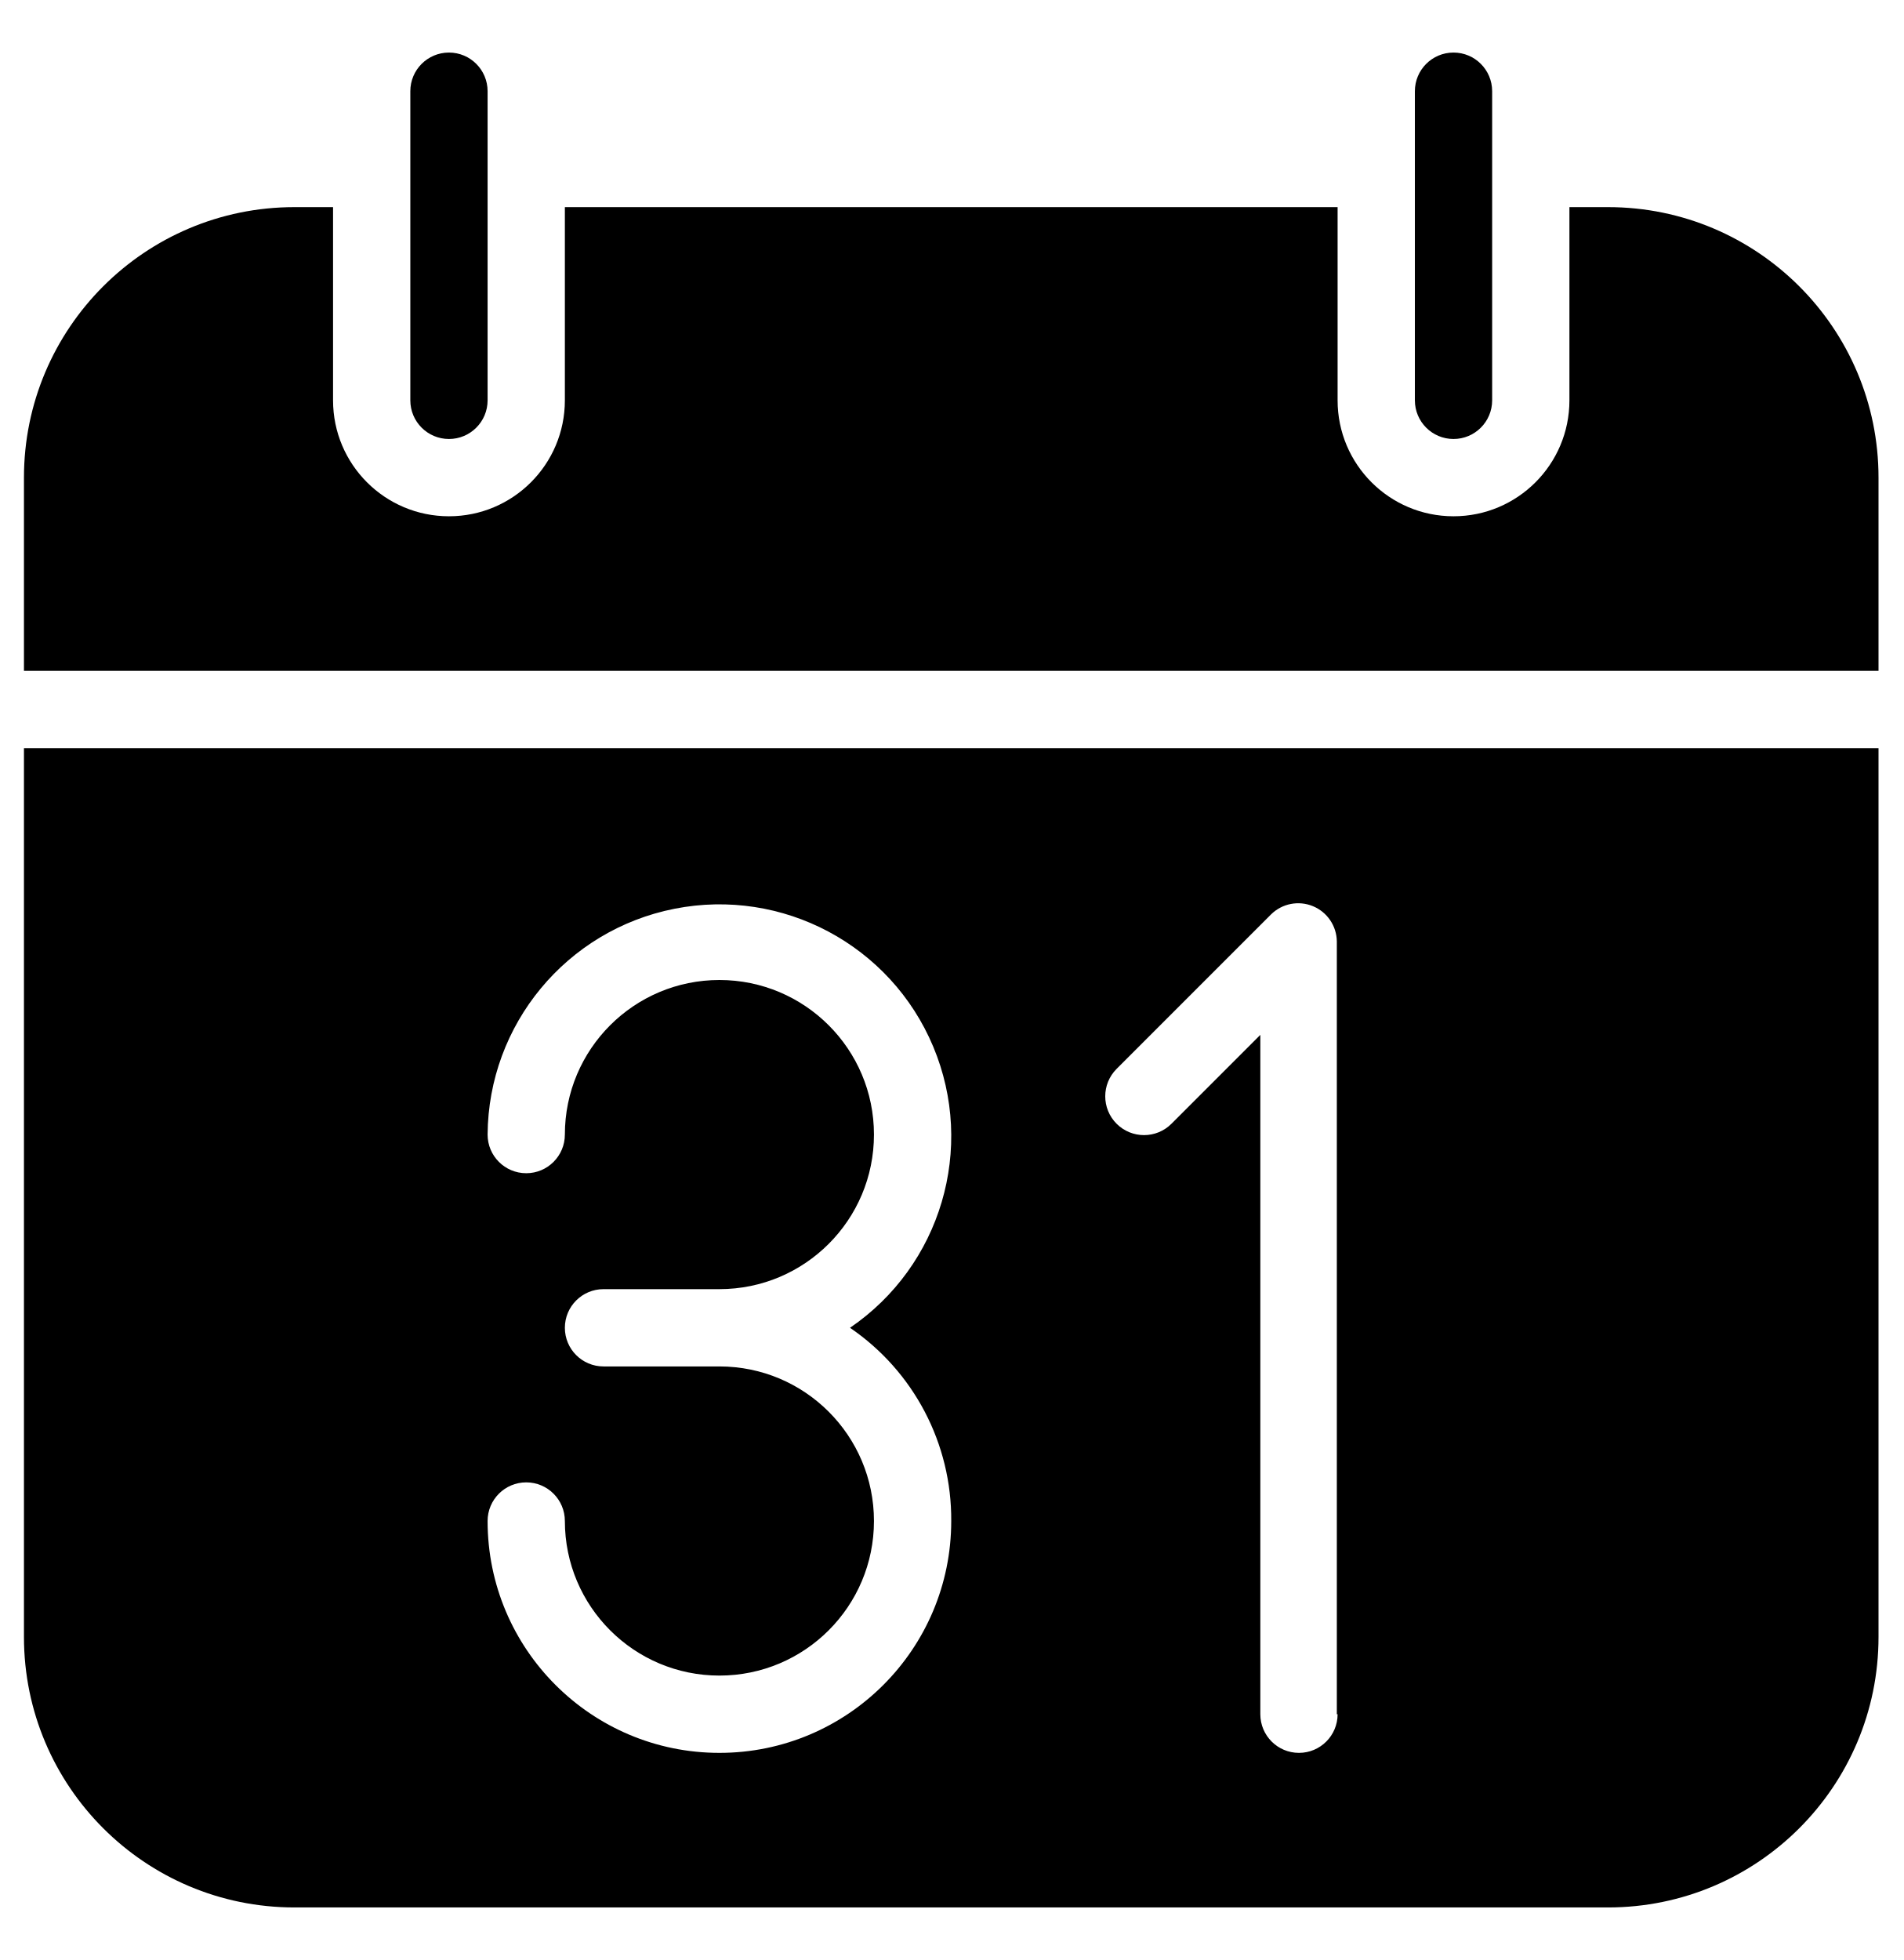
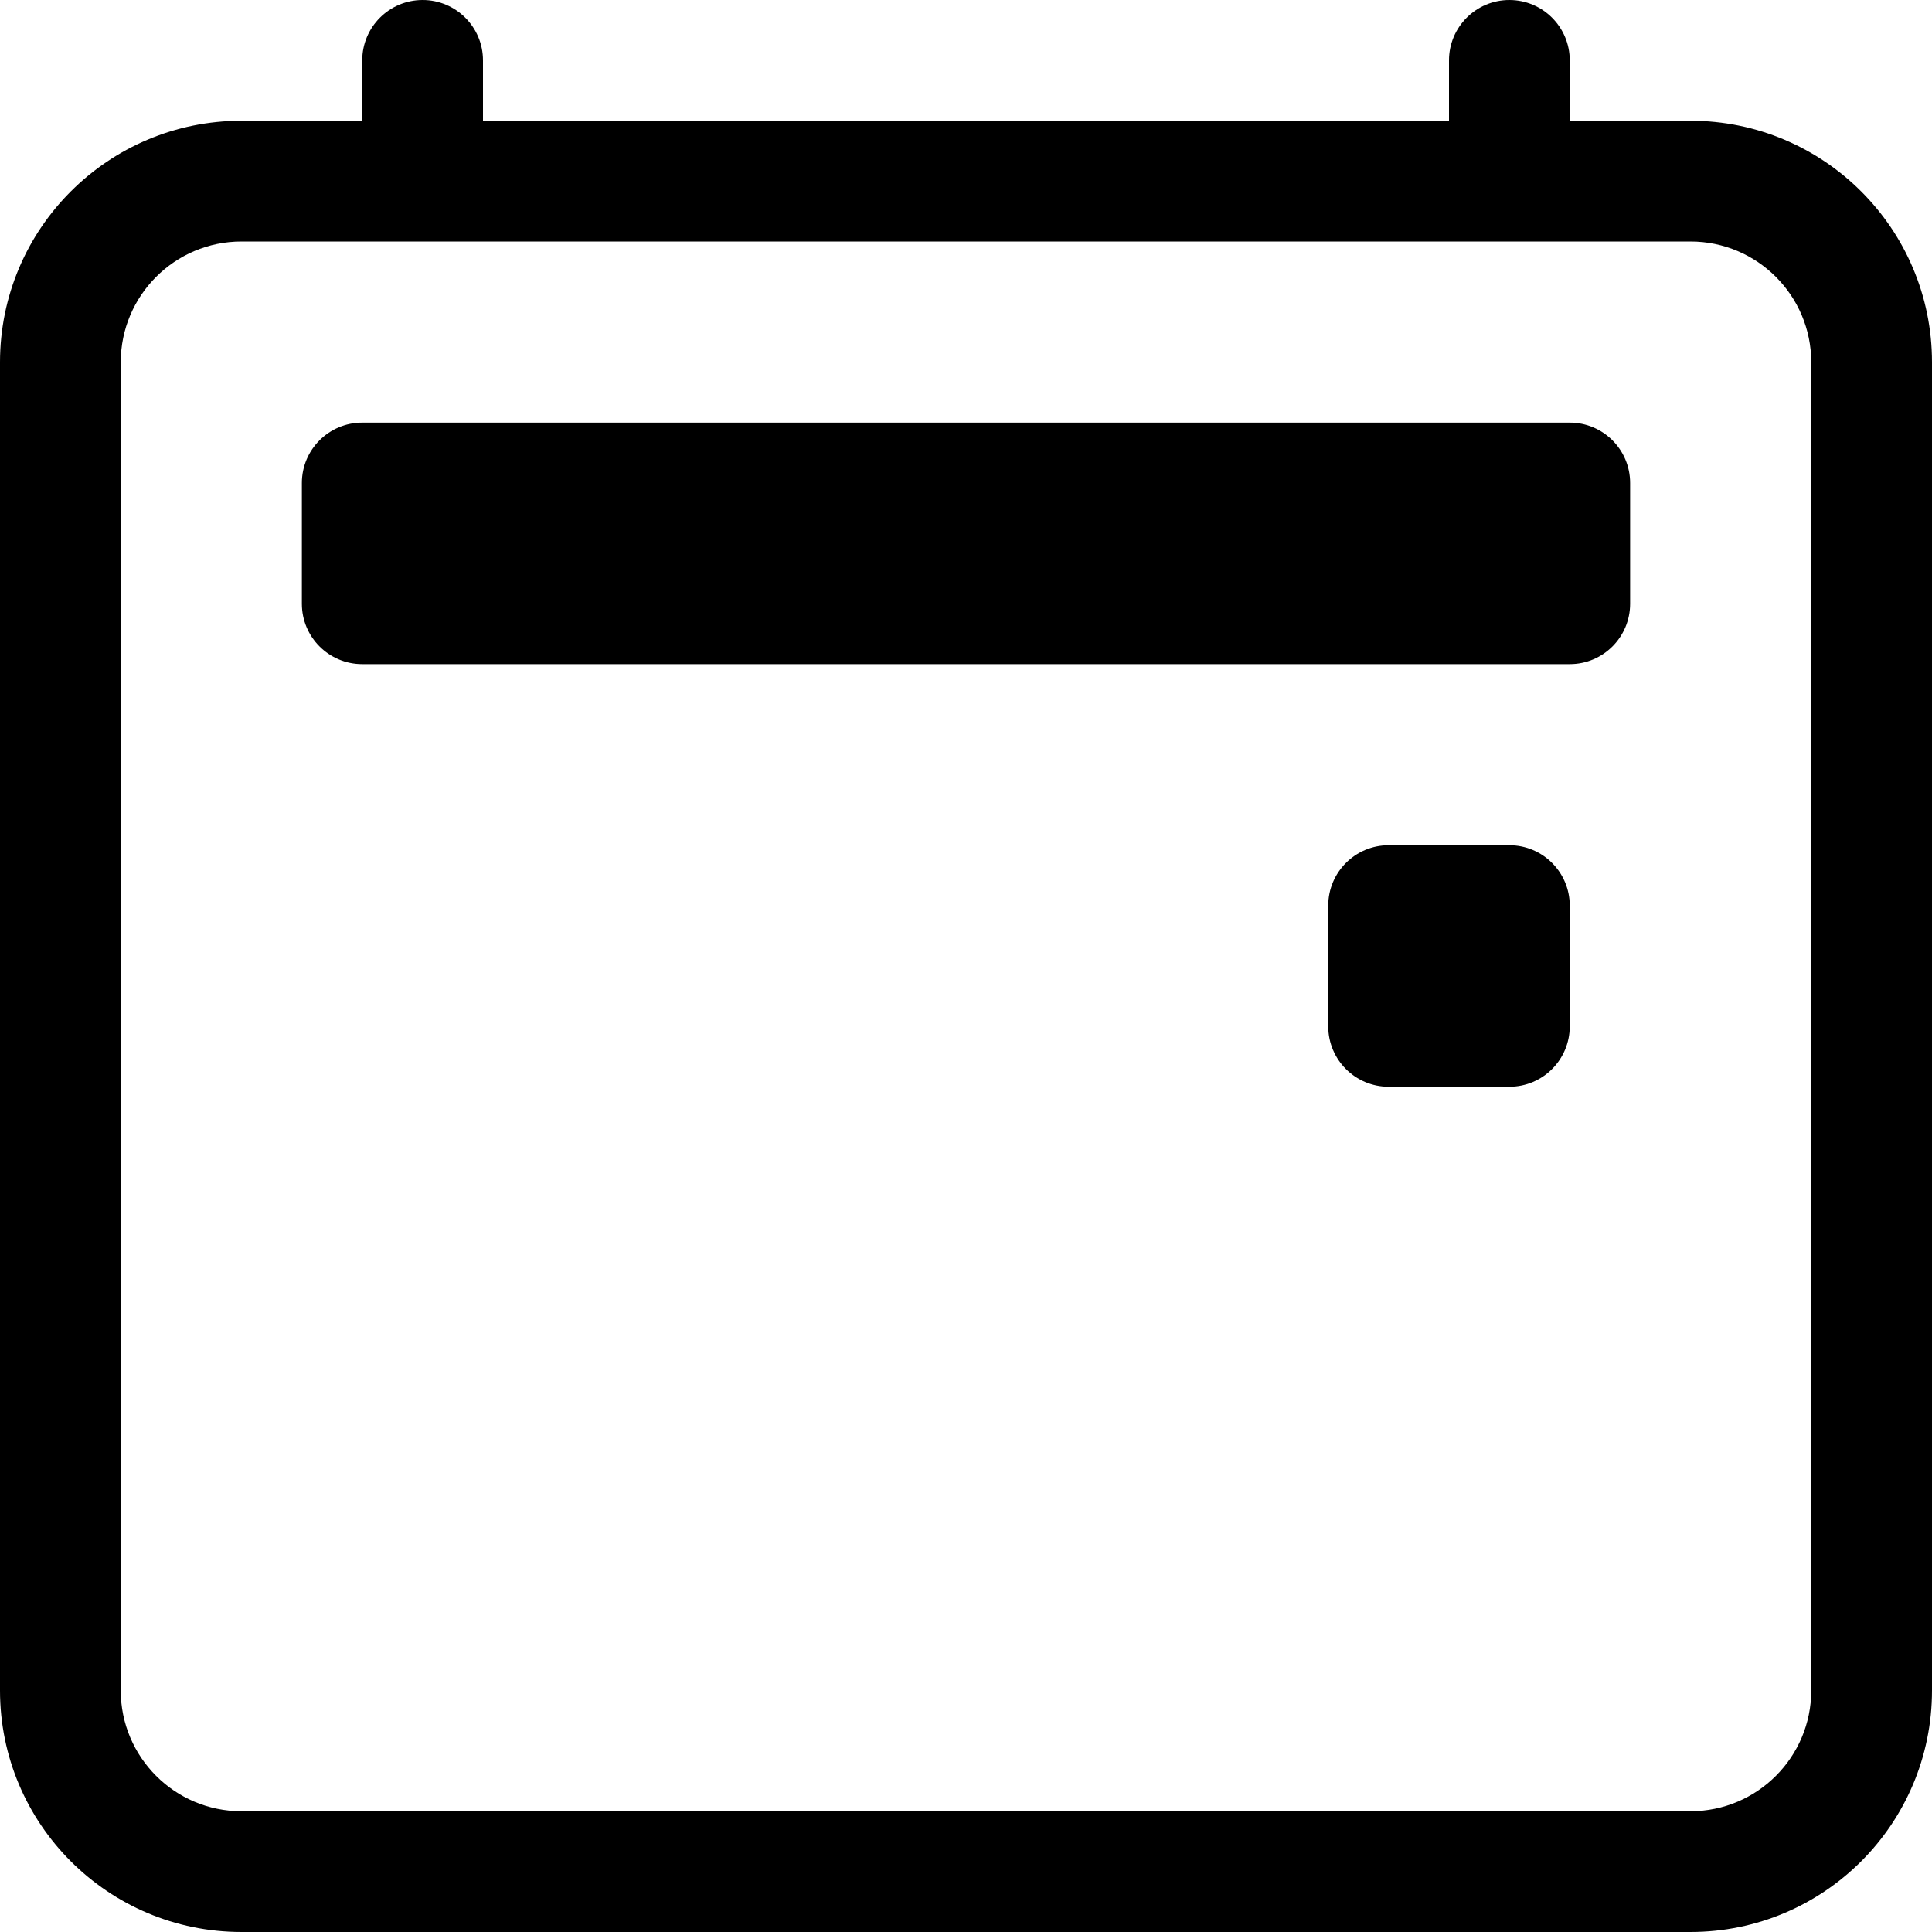
- <svg xmlns="http://www.w3.org/2000/svg" id="05a76bb1-d443-4ffd-b1ff-f90ecb222441" data-name="Layer 1" viewBox="0 0 24.63 25.36">
-   <path d="M5.81,5.68a0.5,0.5,0,0,1-.5-0.5v-4a0.5,0.5,0,0,1,1,0v4A0.5,0.5,0,0,1,5.81,5.68Z" />
-   <path d="M18.81,5.68a0.5,0.5,0,0,1-.5-0.5v-4a0.5,0.5,0,0,1,1,0v4A0.5,0.5,0,0,1,18.81,5.68Z" />
-   <path d="M24.31,8.68V6.18a3.5,3.5,0,0,0-3.5-3.5h-0.5v2.5a1.5,1.5,0,1,1-3,0V2.68h-10v2.5a1.5,1.5,0,0,1-3,0V2.68H3.81a3.5,3.5,0,0,0-3.5,3.5v2.5h24Z" />
-   <path d="M0.31,9.68v11.5a3.5,3.5,0,0,0,3.5,3.5h17a3.5,3.5,0,0,0,3.5-3.5V9.68h-24Zm12,10a3,3,0,1,1-6,0,0.5,0.5,0,0,1,1,0,2,2,0,1,0,2-2H7.81a0.5,0.5,0,1,1,0-1h1.5a2,2,0,1,0-2-2,0.5,0.5,0,1,1-1,0A3,3,0,1,1,11,17.18,3,3,0,0,1,12.31,19.68Zm5,2.5a0.5,0.5,0,0,1-1,0V13.39l-1.15,1.15a0.5,0.5,0,0,1-.71-0.71l2-2a0.5,0.5,0,0,1,.85.35v10Z" />
+ <svg xmlns="http://www.w3.org/2000/svg" width="16" height="16" fill="currentColor" class="bi bi-calendar2-event" viewBox="0 0 16 16">
+   <path d="M11 7.5a.5.5 0 0 1 .5-.5h1a.5.5 0 0 1 .5.5v1a.5.5 0 0 1-.5.5h-1a.5.5 0 0 1-.5-.5v-1z" />
+   <path d="M3.5 0a.5.5 0 0 1 .5.5V1h8V.5a.5.5 0 0 1 1 0V1h1a2 2 0 0 1 2 2v11a2 2 0 0 1-2 2H2a2 2 0 0 1-2-2V3a2 2 0 0 1 2-2h1V.5a.5.5 0 0 1 .5-.5zM2 2a1 1 0 0 0-1 1v11a1 1 0 0 0 1 1h12a1 1 0 0 0 1-1V3a1 1 0 0 0-1-1H2z" />
+   <path d="M2.5 4a.5.5 0 0 1 .5-.5h10a.5.5 0 0 1 .5.5v1a.5.5 0 0 1-.5.5H3a.5.5 0 0 1-.5-.5V4z" />
</svg>
